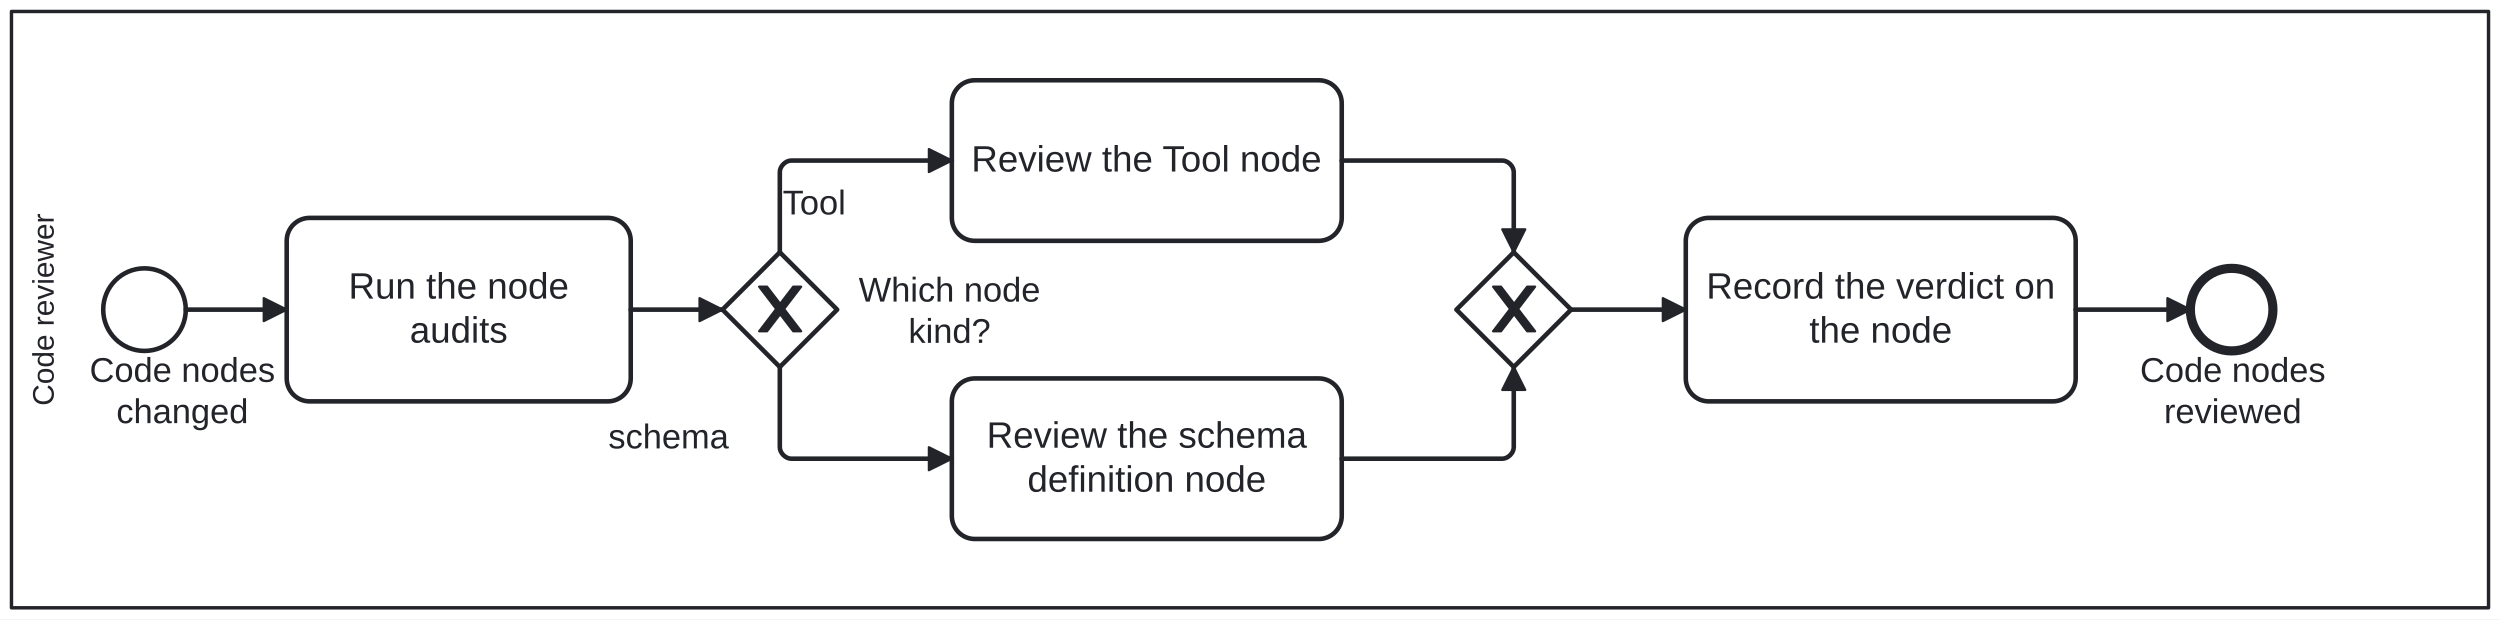
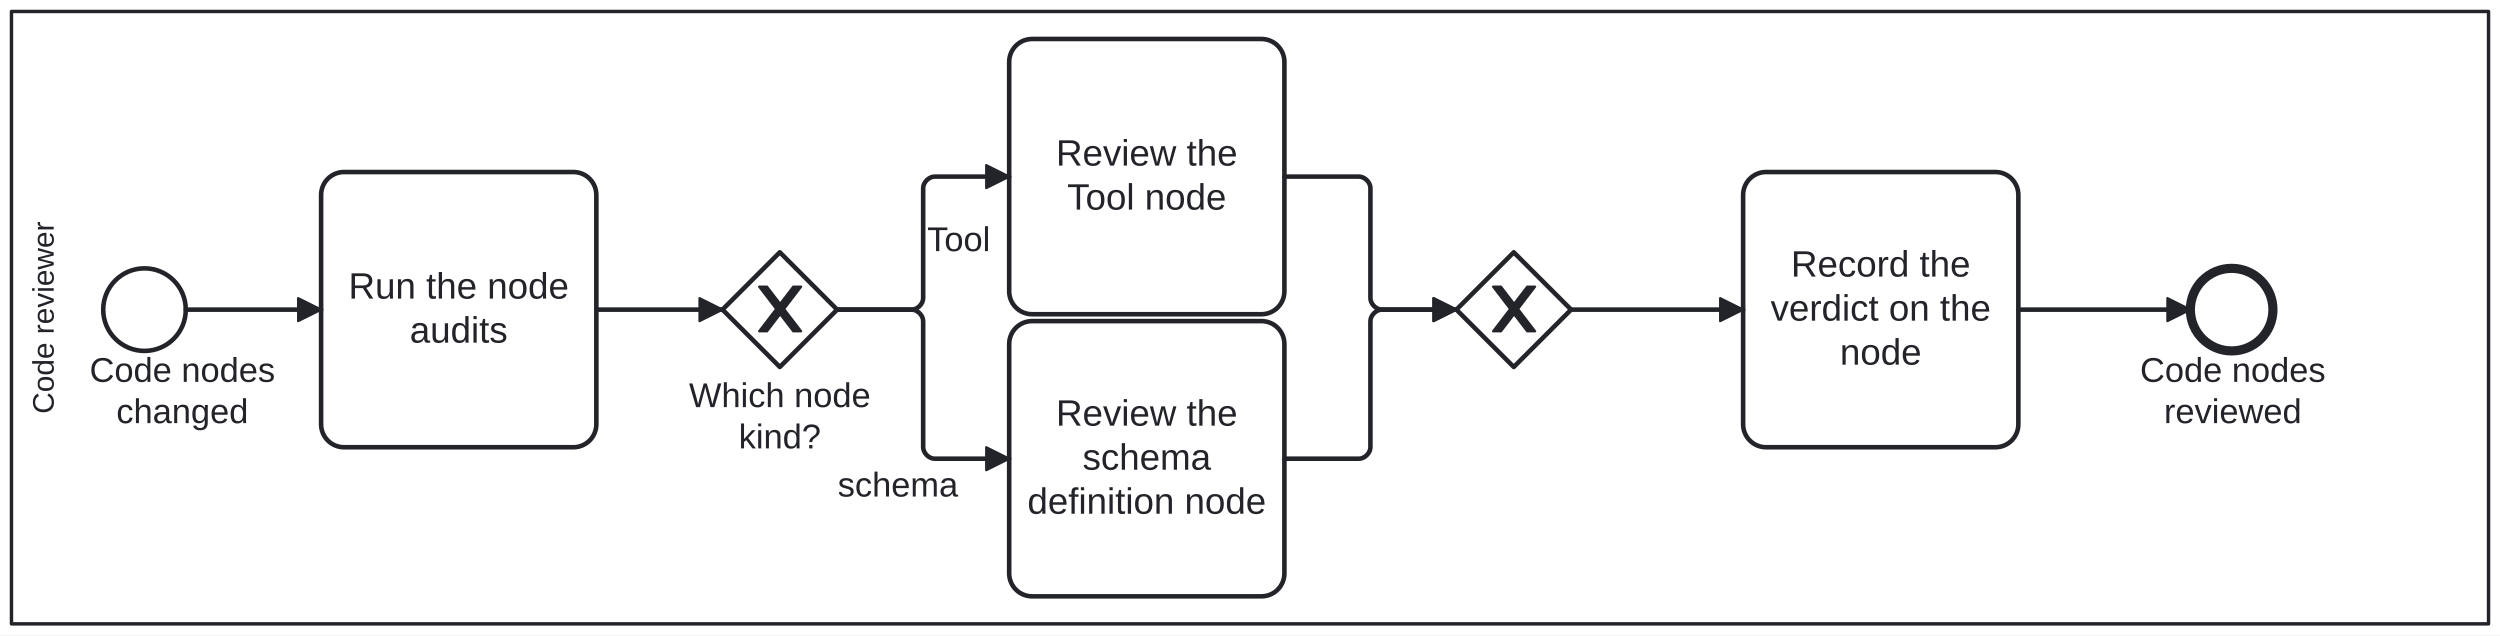
- <svg xmlns="http://www.w3.org/2000/svg" width="100%" style="max-width:100%;height:auto" viewBox="155 75 1090 270" version="1.1">
-   <rect x="155" y="75" width="1090" height="270" fill="#ffffff" />
+ <svg xmlns="http://www.w3.org/2000/svg" width="100%" style="max-width:100%;height:auto" viewBox="155 75 1090 277" version="1.1">
+   <rect x="155" y="75" width="1090" height="277" fill="#ffffff" />
  <g class="djs-group">
    <g class="djs-element djs-shape" data-element-id="Lane_CodeReviewer" style="display: block;" transform="matrix(1 0 0 1 160 80)">
      <g class="djs-visual">
-         <rect x="0" y="0" width="1080" height="260" rx="0" ry="0" style="stroke-linecap: round; stroke-linejoin: round; stroke: rgb(34, 36, 42); stroke-width: 1.5px; fill: white; fill-opacity: 0.25;" />
-         <text lineHeight="1.05" class="djs-label" transform="matrix(-1.83697e-16 -1 1 -1.83697e-16 0 260)" style="font-family: Arial, sans-serif; font-size: 13px; font-weight: normal; fill: rgb(34, 36, 42);">
-           <tspan x="88.093" y="18.413">Code reviewer</tspan>
-         </text>
-       </g>
-       <rect class="djs-hit djs-hit-all" x="0" y="0" width="1080" height="260" style="fill: none; stroke-opacity: 0; stroke: white; stroke-width: 15px;" />
+         <rect x="0" y="0" width="1080" height="267" rx="0" ry="0" style="stroke-linecap: round; stroke-linejoin: round; stroke: rgb(34, 36, 42); stroke-width: 1.5px; fill: white; fill-opacity: 0.25;" />
+         <text lineHeight="1.05" class="djs-label" transform="matrix(-1.83697e-16 -1 1 -1.83697e-16 0 267)" style="font-family: Arial, sans-serif; font-size: 13px; font-weight: normal; fill: rgb(34, 36, 42);">
+           <tspan x="91.593" y="18.413">Code reviewer</tspan>
+         </text>
+       </g>
+       <rect class="djs-hit djs-hit-all" x="0" y="0" width="1080" height="267" style="fill: none; stroke-opacity: 0; stroke: white; stroke-width: 15px;" />
    </g>
  </g>
  <g class="djs-group">
    <g class="djs-element djs-shape" data-element-id="Start_CodeNodes" style="display: block;" transform="matrix(1 0 0 1 200 192)">
      <g class="djs-visual">
        <circle cx="18" cy="18" r="18" style="stroke-linecap: round; stroke-linejoin: round; stroke: rgb(34, 36, 42); stroke-width: 2px; fill: white; fill-opacity: 0.95;" />
      </g>
      <rect class="djs-hit djs-hit-all" x="0" y="0" width="36" height="36" style="fill: none; stroke-opacity: 0; stroke: white; stroke-width: 15px;" />
    </g>
  </g>
  <g class="djs-group">
    <g class="djs-element djs-shape" data-element-id="Start_CodeNodes_label" style="display: block;" transform="matrix(1 0 0 1 194 228)">
      <g class="djs-visual">
        <text lineHeight="1.2" class="djs-label" style="font-family: Arial, sans-serif; font-size: 15px; font-weight: normal; fill: rgb(34, 36, 42);">
          <tspan x="0.052" y="13.5">Code nodes</tspan>
          <tspan x="11.723" y="31.5">changed</tspan>
        </text>
      </g>
      <rect class="djs-hit djs-hit-all" x="0" y="0" width="81" height="36" style="fill: none; stroke-opacity: 0; stroke: white; stroke-width: 15px;" />
    </g>
  </g>
  <g class="djs-group">
-     <g class="djs-element djs-shape" data-element-id="Task_RunNodeAudits" style="display: block;" transform="matrix(1 0 0 1 280 170)">
-       <g class="djs-visual">
-         <rect x="0" y="0" width="150" height="80" rx="10" ry="10" style="stroke-linecap: round; stroke-linejoin: round; stroke: rgb(34, 36, 42); stroke-width: 2px; fill: white; fill-opacity: 0.95;" />
-         <text lineHeight="1.2" class="djs-label" style="font-family: Arial, sans-serif; font-size: 16px; font-weight: normal; fill: rgb(34, 36, 42);">
-           <tspan x="26.961" y="35.2">Run the node </tspan>
-           <tspan x="53.652" y="54.4">audits</tspan>
-         </text>
-       </g>
-       <rect class="djs-hit djs-hit-all" x="0" y="0" width="150" height="80" style="fill: none; stroke-opacity: 0; stroke: white; stroke-width: 15px;" />
+     <g class="djs-element djs-shape" data-element-id="Task_RunNodeAudits" style="display: block;" transform="matrix(1 0 0 1 295 150)">
+       <g class="djs-visual">
+         <rect x="0" y="0" width="120" height="120" rx="10" ry="10" style="stroke-linecap: round; stroke-linejoin: round; stroke: rgb(34, 36, 42); stroke-width: 2px; fill: white; fill-opacity: 0.95;" />
+         <text lineHeight="1.2" class="djs-label" style="font-family: Arial, sans-serif; font-size: 16px; font-weight: normal; fill: rgb(34, 36, 42);">
+           <tspan x="11.961" y="55.2">Run the node </tspan>
+           <tspan x="38.652" y="74.4">audits</tspan>
+         </text>
+       </g>
+       <rect class="djs-hit djs-hit-all" x="0" y="0" width="120" height="120" style="fill: none; stroke-opacity: 0; stroke: white; stroke-width: 15px;" />
    </g>
  </g>
  <g class="djs-group">
    <g class="djs-element djs-shape" data-element-id="GW_NodeKind" style="display: block;" transform="matrix(1 0 0 1 470 185)">
      <g class="djs-visual">
        <polygon points="25,0 50,25 25,50 0,25" style="stroke-linecap: round; stroke-linejoin: round; stroke: rgb(34, 36, 42); stroke-width: 2px; fill: white; fill-opacity: 0.95;" />
        <path d="m 16,15 7.429,9.714 -7.429,9.714 3.429,0 5.714,-7.464 5.714,7.464 3.429,0 -7.429,-9.714 7.429,-9.714 -3.429,0 -5.714,7.464 -5.714,-7.464 -3.429,0 z" style="fill: rgb(34, 36, 42); stroke-linecap: round; stroke-linejoin: round; stroke: rgb(34, 36, 42); stroke-width: 1px;" />
      </g>
      <rect class="djs-hit djs-hit-all" x="0" y="0" width="50" height="50" style="fill: none; stroke-opacity: 0; stroke: white; stroke-width: 15px;" />
    </g>
  </g>
  <g class="djs-group">
-     <g class="djs-element djs-shape" data-element-id="GW_NodeKind_label" style="display: block;" transform="matrix(1 0 0 1 529 193)">
+     <g class="djs-element djs-shape" data-element-id="GW_NodeKind_label" style="display: block;" transform="matrix(1 0 0 1 455 239)">
      <g class="djs-visual">
        <text lineHeight="1.2" class="djs-label" style="font-family: Arial, sans-serif; font-size: 15px; font-weight: normal; fill: rgb(34, 36, 42);">
          <tspan x="0.394" y="13.5">Which node</tspan>
          <tspan x="22.07" y="31.5">kind?</tspan>
        </text>
      </g>
      <rect class="djs-hit djs-hit-all" x="0" y="0" width="80" height="36" style="fill: none; stroke-opacity: 0; stroke: white; stroke-width: 15px;" />
    </g>
  </g>
  <g class="djs-group">
-     <g class="djs-element djs-shape" data-element-id="Task_ReviewTool" style="display: block;" transform="matrix(1 0 0 1 570 110)">
-       <g class="djs-visual">
-         <rect x="0" y="0" width="170" height="70" rx="10" ry="10" style="stroke-linecap: round; stroke-linejoin: round; stroke: rgb(34, 36, 42); stroke-width: 2px; fill: white; fill-opacity: 0.95;" />
-         <text lineHeight="1.2" class="djs-label" style="font-family: Arial, sans-serif; font-size: 16px; font-weight: normal; fill: rgb(34, 36, 42);">
-           <tspan x="8.508" y="39.8">Review the Tool node</tspan>
-         </text>
-       </g>
-       <rect class="djs-hit djs-hit-all" x="0" y="0" width="170" height="70" style="fill: none; stroke-opacity: 0; stroke: white; stroke-width: 15px;" />
-     </g>
-   </g>
-   <g class="djs-group">
-     <g class="djs-element djs-shape" data-element-id="Task_ReviewSchema" style="display: block;" transform="matrix(1 0 0 1 570 240)">
-       <g class="djs-visual">
-         <rect x="0" y="0" width="170" height="70" rx="10" ry="10" style="stroke-linecap: round; stroke-linejoin: round; stroke: rgb(34, 36, 42); stroke-width: 2px; fill: white; fill-opacity: 0.95;" />
-         <text lineHeight="1.2" class="djs-label" style="font-family: Arial, sans-serif; font-size: 16px; font-weight: normal; fill: rgb(34, 36, 42);">
-           <tspan x="15.191" y="30.2">Review the schema </tspan>
-           <tspan x="32.957" y="49.4">definition node</tspan>
-         </text>
-       </g>
-       <rect class="djs-hit djs-hit-all" x="0" y="0" width="170" height="70" style="fill: none; stroke-opacity: 0; stroke: white; stroke-width: 15px;" />
+     <g class="djs-element djs-shape" data-element-id="Task_ReviewTool" style="display: block;" transform="matrix(1 0 0 1 595 92)">
+       <g class="djs-visual">
+         <rect x="0" y="0" width="120" height="120" rx="10" ry="10" style="stroke-linecap: round; stroke-linejoin: round; stroke: rgb(34, 36, 42); stroke-width: 2px; fill: white; fill-opacity: 0.95;" />
+         <text lineHeight="1.2" class="djs-label" style="font-family: Arial, sans-serif; font-size: 16px; font-weight: normal; fill: rgb(34, 36, 42);">
+           <tspan x="20.426" y="55.2">Review the </tspan>
+           <tspan x="25.305" y="74.4">Tool node</tspan>
+         </text>
+       </g>
+       <rect class="djs-hit djs-hit-all" x="0" y="0" width="120" height="120" style="fill: none; stroke-opacity: 0; stroke: white; stroke-width: 15px;" />
+     </g>
+   </g>
+   <g class="djs-group">
+     <g class="djs-element djs-shape" data-element-id="Task_ReviewSchema" style="display: block;" transform="matrix(1 0 0 1 595 215)">
+       <g class="djs-visual">
+         <rect x="0" y="0" width="120" height="120" rx="10" ry="10" style="stroke-linecap: round; stroke-linejoin: round; stroke: rgb(34, 36, 42); stroke-width: 2px; fill: white; fill-opacity: 0.95;" />
+         <text lineHeight="1.2" class="djs-label" style="font-family: Arial, sans-serif; font-size: 16px; font-weight: normal; fill: rgb(34, 36, 42);">
+           <tspan x="20.426" y="45.6">Review the </tspan>
+           <tspan x="31.988" y="64.8">schema </tspan>
+           <tspan x="7.957" y="84">definition node</tspan>
+         </text>
+       </g>
+       <rect class="djs-hit djs-hit-all" x="0" y="0" width="120" height="120" style="fill: none; stroke-opacity: 0; stroke: white; stroke-width: 15px;" />
    </g>
  </g>
  <g class="djs-group">
    <g class="djs-element djs-shape" data-element-id="GW_Join" style="display: block;" transform="matrix(1 0 0 1 790 185)">
      <g class="djs-visual">
        <polygon points="25,0 50,25 25,50 0,25" style="stroke-linecap: round; stroke-linejoin: round; stroke: rgb(34, 36, 42); stroke-width: 2px; fill: white; fill-opacity: 0.95;" />
        <path d="m 16,15 7.429,9.714 -7.429,9.714 3.429,0 5.714,-7.464 5.714,7.464 3.429,0 -7.429,-9.714 7.429,-9.714 -3.429,0 -5.714,7.464 -5.714,-7.464 -3.429,0 z" style="fill: rgb(34, 36, 42); stroke-linecap: round; stroke-linejoin: round; stroke: rgb(34, 36, 42); stroke-width: 1px;" />
      </g>
      <rect class="djs-hit djs-hit-all" x="0" y="0" width="50" height="50" style="fill: none; stroke-opacity: 0; stroke: white; stroke-width: 15px;" />
    </g>
  </g>
  <g class="djs-group">
-     <g class="djs-element djs-shape" data-element-id="Task_RecordVerdict" style="display: block;" transform="matrix(1 0 0 1 890 170)">
-       <g class="djs-visual">
-         <rect x="0" y="0" width="170" height="80" rx="10" ry="10" style="stroke-linecap: round; stroke-linejoin: round; stroke: rgb(34, 36, 42); stroke-width: 2px; fill: white; fill-opacity: 0.95;" />
-         <text lineHeight="1.2" class="djs-label" style="font-family: Arial, sans-serif; font-size: 16px; font-weight: normal; fill: rgb(34, 36, 42);">
-           <tspan x="8.961" y="35.2">Record the verdict on</tspan>
-           <tspan x="53.859" y="54.4">the node</tspan>
-         </text>
-       </g>
-       <rect class="djs-hit djs-hit-all" x="0" y="0" width="170" height="80" style="fill: none; stroke-opacity: 0; stroke: white; stroke-width: 15px;" />
+     <g class="djs-element djs-shape" data-element-id="Task_RecordVerdict" style="display: block;" transform="matrix(1 0 0 1 915 150)">
+       <g class="djs-visual">
+         <rect x="0" y="0" width="120" height="120" rx="10" ry="10" style="stroke-linecap: round; stroke-linejoin: round; stroke: rgb(34, 36, 42); stroke-width: 2px; fill: white; fill-opacity: 0.95;" />
+         <text lineHeight="1.2" class="djs-label" style="font-family: Arial, sans-serif; font-size: 16px; font-weight: normal; fill: rgb(34, 36, 42);">
+           <tspan x="20.867" y="45.6">Record the </tspan>
+           <tspan x="11.973" y="64.8">verdict on the</tspan>
+           <tspan x="42.203" y="84">node</tspan>
+         </text>
+       </g>
+       <rect class="djs-hit djs-hit-all" x="0" y="0" width="120" height="120" style="fill: none; stroke-opacity: 0; stroke: white; stroke-width: 15px;" />
    </g>
  </g>
  <g class="djs-group">
    <g class="djs-element djs-shape" data-element-id="End_CodeReviewed" style="display: block;" transform="matrix(1 0 0 1 1110 192)">
      <g class="djs-visual">
        <circle cx="18" cy="18" r="18" style="stroke-linecap: round; stroke-linejoin: round; stroke: rgb(34, 36, 42); stroke-width: 4px; fill: white; fill-opacity: 0.95;" />
      </g>
      <rect class="djs-hit djs-hit-all" x="0" y="0" width="36" height="36" style="fill: none; stroke-opacity: 0; stroke: white; stroke-width: 15px;" />
    </g>
  </g>
  <g class="djs-group">
    <g class="djs-element djs-shape" data-element-id="End_CodeReviewed_label" style="display: block;" transform="matrix(1 0 0 1 1088 228)">
      <g class="djs-visual">
        <text lineHeight="1.2" class="djs-label" style="font-family: Arial, sans-serif; font-size: 15px; font-weight: normal; fill: rgb(34, 36, 42);">
          <tspan x="0.052" y="13.5">Code nodes</tspan>
          <tspan x="10.485" y="31.5">reviewed</tspan>
        </text>
      </g>
      <rect class="djs-hit djs-hit-all" x="0" y="0" width="81" height="36" style="fill: none; stroke-opacity: 0; stroke: white; stroke-width: 15px;" />
    </g>
  </g>
  <g class="djs-group">
    <g class="djs-element djs-connection" data-element-id="F_C1" style="display: block;">
      <g class="djs-visual">
        <defs>
-           <marker id="folio-marker-1" viewBox="0 0 20 20" refX="11" refY="10" markerWidth="10" markerHeight="10" orient="auto">
-             <path d="M 1 5 L 11 10 L 1 15 Z" style="stroke-linecap: round; stroke-linejoin: round; stroke: rgb(34, 36, 42); stroke-width: 1px; fill: rgb(34, 36, 42);" />
-           </marker>
-         </defs>
-         <path data-corner-radius="5" style="fill: none; stroke-linecap: round; stroke-linejoin: round; stroke: rgb(34, 36, 42); stroke-width: 2px; marker-end: url('#folio-marker-1');" d="M236,210L280,210" />
-       </g>
-       <path d="M236,210L280,210" class="djs-hit djs-hit-stroke" style="fill: none; stroke-opacity: 0; stroke: white; stroke-width: 15px;" />
+           <marker id="bpmn-marker-1" viewBox="0 0 20 20" refX="11" refY="10" markerWidth="10" markerHeight="10" orient="auto">
+             <path d="M 1 5 L 11 10 L 1 15 Z" style="stroke-linecap: round; stroke-linejoin: round; stroke: rgb(34, 36, 42); stroke-width: 1px; fill: rgb(34, 36, 42);" />
+           </marker>
+         </defs>
+         <path data-corner-radius="5" style="fill: none; stroke-linecap: round; stroke-linejoin: round; stroke: rgb(34, 36, 42); stroke-width: 2px; marker-end: url('#bpmn-marker-1');" d="M236,210L295,210" />
+       </g>
+       <path d="M236,210L295,210" class="djs-hit djs-hit-stroke" style="fill: none; stroke-opacity: 0; stroke: white; stroke-width: 15px;" />
    </g>
  </g>
  <g class="djs-group">
    <g class="djs-element djs-connection" data-element-id="F_C2" style="display: block;">
      <g class="djs-visual">
        <defs>
-           <marker id="folio-marker-2" viewBox="0 0 20 20" refX="11" refY="10" markerWidth="10" markerHeight="10" orient="auto">
-             <path d="M 1 5 L 11 10 L 1 15 Z" style="stroke-linecap: round; stroke-linejoin: round; stroke: rgb(34, 36, 42); stroke-width: 1px; fill: rgb(34, 36, 42);" />
-           </marker>
-         </defs>
-         <path data-corner-radius="5" style="fill: none; stroke-linecap: round; stroke-linejoin: round; stroke: rgb(34, 36, 42); stroke-width: 2px; marker-end: url('#folio-marker-2');" d="M430,210L470,210" />
-       </g>
-       <path d="M430,210L470,210" class="djs-hit djs-hit-stroke" style="fill: none; stroke-opacity: 0; stroke: white; stroke-width: 15px;" />
+           <marker id="bpmn-marker-2" viewBox="0 0 20 20" refX="11" refY="10" markerWidth="10" markerHeight="10" orient="auto">
+             <path d="M 1 5 L 11 10 L 1 15 Z" style="stroke-linecap: round; stroke-linejoin: round; stroke: rgb(34, 36, 42); stroke-width: 1px; fill: rgb(34, 36, 42);" />
+           </marker>
+         </defs>
+         <path data-corner-radius="5" style="fill: none; stroke-linecap: round; stroke-linejoin: round; stroke: rgb(34, 36, 42); stroke-width: 2px; marker-end: url('#bpmn-marker-2');" d="M415,210L470,210" />
+       </g>
+       <path d="M415,210L470,210" class="djs-hit djs-hit-stroke" style="fill: none; stroke-opacity: 0; stroke: white; stroke-width: 15px;" />
    </g>
  </g>
  <g class="djs-group">
    <g class="djs-element djs-connection" data-element-id="F_C3" style="display: block;">
      <g class="djs-visual">
        <defs>
-           <marker id="folio-marker-3" viewBox="0 0 20 20" refX="11" refY="10" markerWidth="10" markerHeight="10" orient="auto">
-             <path d="M 1 5 L 11 10 L 1 15 Z" style="stroke-linecap: round; stroke-linejoin: round; stroke: rgb(34, 36, 42); stroke-width: 1px; fill: rgb(34, 36, 42);" />
-           </marker>
-         </defs>
-         <path data-corner-radius="5" style="fill: none; stroke-linecap: round; stroke-linejoin: round; stroke: rgb(34, 36, 42); stroke-width: 2px; marker-end: url('#folio-marker-3');" d="M495,185L495,150C495,147.5,497.5,145,500,145L570,145" />
-       </g>
-       <path d="M495,185L495,145L570,145" class="djs-hit djs-hit-stroke" style="fill: none; stroke-opacity: 0; stroke: white; stroke-width: 15px;" />
-     </g>
-   </g>
-   <g class="djs-group">
-     <g class="djs-element djs-shape" data-element-id="F_C3_label" style="display: block;" transform="matrix(1 0 0 1 496 155)">
+           <marker id="bpmn-marker-3" viewBox="0 0 20 20" refX="11" refY="10" markerWidth="10" markerHeight="10" orient="auto">
+             <path d="M 1 5 L 11 10 L 1 15 Z" style="stroke-linecap: round; stroke-linejoin: round; stroke: rgb(34, 36, 42); stroke-width: 1px; fill: rgb(34, 36, 42);" />
+           </marker>
+         </defs>
+         <path data-corner-radius="5" style="fill: none; stroke-linecap: round; stroke-linejoin: round; stroke: rgb(34, 36, 42); stroke-width: 2px; marker-end: url('#bpmn-marker-3');" d="M520,210L552.5,210C555,210,557.5,207.5,557.5,205L557.5,157C557.5,154.5,560,152,562.5,152L595,152" />
+       </g>
+       <path d="M520,210L557.5,210L557.5,152L595,152" class="djs-hit djs-hit-stroke" style="fill: none; stroke-opacity: 0; stroke: white; stroke-width: 15px;" />
+     </g>
+   </g>
+   <g class="djs-group">
+     <g class="djs-element djs-shape" data-element-id="F_C3_label" style="display: block;" transform="matrix(1 0 0 1 559 171)">
      <g class="djs-visual">
        <text lineHeight="1.2" class="djs-label" style="font-family: Arial, sans-serif; font-size: 15px; font-weight: normal; fill: rgb(34, 36, 42);">
          <tspan x="0.241" y="13.5">Tool</tspan>
        </text>
      </g>
      <rect class="djs-hit djs-hit-all" x="0" y="0" width="28" height="18" style="fill: none; stroke-opacity: 0; stroke: white; stroke-width: 15px;" />
    </g>
  </g>
  <g class="djs-group">
    <g class="djs-element djs-connection" data-element-id="F_C4" style="display: block;">
      <g class="djs-visual">
        <defs>
-           <marker id="folio-marker-4" viewBox="0 0 20 20" refX="11" refY="10" markerWidth="10" markerHeight="10" orient="auto">
-             <path d="M 1 5 L 11 10 L 1 15 Z" style="stroke-linecap: round; stroke-linejoin: round; stroke: rgb(34, 36, 42); stroke-width: 1px; fill: rgb(34, 36, 42);" />
-           </marker>
-         </defs>
-         <path data-corner-radius="5" style="fill: none; stroke-linecap: round; stroke-linejoin: round; stroke: rgb(34, 36, 42); stroke-width: 2px; marker-end: url('#folio-marker-4');" d="M495,235L495,270C495,272.5,497.5,275,500,275L570,275" />
-       </g>
-       <path d="M495,235L495,275L570,275" class="djs-hit djs-hit-stroke" style="fill: none; stroke-opacity: 0; stroke: white; stroke-width: 15px;" />
-     </g>
-   </g>
-   <g class="djs-group">
-     <g class="djs-element djs-shape" data-element-id="F_C4_label" style="display: block;" transform="matrix(1 0 0 1 420 257)">
+           <marker id="bpmn-marker-4" viewBox="0 0 20 20" refX="11" refY="10" markerWidth="10" markerHeight="10" orient="auto">
+             <path d="M 1 5 L 11 10 L 1 15 Z" style="stroke-linecap: round; stroke-linejoin: round; stroke: rgb(34, 36, 42); stroke-width: 1px; fill: rgb(34, 36, 42);" />
+           </marker>
+         </defs>
+         <path data-corner-radius="5" style="fill: none; stroke-linecap: round; stroke-linejoin: round; stroke: rgb(34, 36, 42); stroke-width: 2px; marker-end: url('#bpmn-marker-4');" d="M520,210L552.5,210C555,210,557.5,212.5,557.5,215L557.5,270C557.5,272.5,560,275,562.5,275L595,275" />
+       </g>
+       <path d="M520,210L557.5,210L557.5,275L595,275" class="djs-hit djs-hit-stroke" style="fill: none; stroke-opacity: 0; stroke: white; stroke-width: 15px;" />
+     </g>
+   </g>
+   <g class="djs-group">
+     <g class="djs-element djs-shape" data-element-id="F_C4_label" style="display: block;" transform="matrix(1 0 0 1 520 278)">
      <g class="djs-visual">
        <text lineHeight="1.2" class="djs-label" style="font-family: Arial, sans-serif; font-size: 15px; font-weight: normal; fill: rgb(34, 36, 42);">
          <tspan x="0.239" y="13.5">schema</tspan>
        </text>
      </g>
      <rect class="djs-hit djs-hit-all" x="0" y="0" width="53" height="18" style="fill: none; stroke-opacity: 0; stroke: white; stroke-width: 15px;" />
    </g>
  </g>
  <g class="djs-group">
    <g class="djs-element djs-connection" data-element-id="F_C5" style="display: block;">
      <g class="djs-visual">
        <defs>
-           <marker id="folio-marker-5" viewBox="0 0 20 20" refX="11" refY="10" markerWidth="10" markerHeight="10" orient="auto">
-             <path d="M 1 5 L 11 10 L 1 15 Z" style="stroke-linecap: round; stroke-linejoin: round; stroke: rgb(34, 36, 42); stroke-width: 1px; fill: rgb(34, 36, 42);" />
-           </marker>
-         </defs>
-         <path data-corner-radius="5" style="fill: none; stroke-linecap: round; stroke-linejoin: round; stroke: rgb(34, 36, 42); stroke-width: 2px; marker-end: url('#folio-marker-5');" d="M740,145L810,145C812.5,145,815,147.5,815,150L815,185" />
-       </g>
-       <path d="M740,145L815,145L815,185" class="djs-hit djs-hit-stroke" style="fill: none; stroke-opacity: 0; stroke: white; stroke-width: 15px;" />
+           <marker id="bpmn-marker-5" viewBox="0 0 20 20" refX="11" refY="10" markerWidth="10" markerHeight="10" orient="auto">
+             <path d="M 1 5 L 11 10 L 1 15 Z" style="stroke-linecap: round; stroke-linejoin: round; stroke: rgb(34, 36, 42); stroke-width: 1px; fill: rgb(34, 36, 42);" />
+           </marker>
+         </defs>
+         <path data-corner-radius="5" style="fill: none; stroke-linecap: round; stroke-linejoin: round; stroke: rgb(34, 36, 42); stroke-width: 2px; marker-end: url('#bpmn-marker-5');" d="M715,152L747.5,152C750,152,752.5,154.5,752.5,157L752.5,205C752.5,207.5,755,210,757.5,210L790,210" />
+       </g>
+       <path d="M715,152L752.5,152L752.5,210L790,210" class="djs-hit djs-hit-stroke" style="fill: none; stroke-opacity: 0; stroke: white; stroke-width: 15px;" />
    </g>
  </g>
  <g class="djs-group">
    <g class="djs-element djs-connection" data-element-id="F_C6" style="display: block;">
      <g class="djs-visual">
        <defs>
-           <marker id="folio-marker-6" viewBox="0 0 20 20" refX="11" refY="10" markerWidth="10" markerHeight="10" orient="auto">
-             <path d="M 1 5 L 11 10 L 1 15 Z" style="stroke-linecap: round; stroke-linejoin: round; stroke: rgb(34, 36, 42); stroke-width: 1px; fill: rgb(34, 36, 42);" />
-           </marker>
-         </defs>
-         <path data-corner-radius="5" style="fill: none; stroke-linecap: round; stroke-linejoin: round; stroke: rgb(34, 36, 42); stroke-width: 2px; marker-end: url('#folio-marker-6');" d="M740,275L810,275C812.5,275,815,272.5,815,270L815,235" />
-       </g>
-       <path d="M740,275L815,275L815,235" class="djs-hit djs-hit-stroke" style="fill: none; stroke-opacity: 0; stroke: white; stroke-width: 15px;" />
+           <marker id="bpmn-marker-6" viewBox="0 0 20 20" refX="11" refY="10" markerWidth="10" markerHeight="10" orient="auto">
+             <path d="M 1 5 L 11 10 L 1 15 Z" style="stroke-linecap: round; stroke-linejoin: round; stroke: rgb(34, 36, 42); stroke-width: 1px; fill: rgb(34, 36, 42);" />
+           </marker>
+         </defs>
+         <path data-corner-radius="5" style="fill: none; stroke-linecap: round; stroke-linejoin: round; stroke: rgb(34, 36, 42); stroke-width: 2px; marker-end: url('#bpmn-marker-6');" d="M715,275L747.5,275C750,275,752.5,272.5,752.5,270L752.5,215C752.5,212.5,755,210,757.5,210L790,210" />
+       </g>
+       <path d="M715,275L752.5,275L752.5,210L790,210" class="djs-hit djs-hit-stroke" style="fill: none; stroke-opacity: 0; stroke: white; stroke-width: 15px;" />
    </g>
  </g>
  <g class="djs-group">
    <g class="djs-element djs-connection" data-element-id="F_C7" style="display: block;">
      <g class="djs-visual">
        <defs>
-           <marker id="folio-marker-7" viewBox="0 0 20 20" refX="11" refY="10" markerWidth="10" markerHeight="10" orient="auto">
-             <path d="M 1 5 L 11 10 L 1 15 Z" style="stroke-linecap: round; stroke-linejoin: round; stroke: rgb(34, 36, 42); stroke-width: 1px; fill: rgb(34, 36, 42);" />
-           </marker>
-         </defs>
-         <path data-corner-radius="5" style="fill: none; stroke-linecap: round; stroke-linejoin: round; stroke: rgb(34, 36, 42); stroke-width: 2px; marker-end: url('#folio-marker-7');" d="M840,210L890,210" />
-       </g>
-       <path d="M840,210L890,210" class="djs-hit djs-hit-stroke" style="fill: none; stroke-opacity: 0; stroke: white; stroke-width: 15px;" />
+           <marker id="bpmn-marker-7" viewBox="0 0 20 20" refX="11" refY="10" markerWidth="10" markerHeight="10" orient="auto">
+             <path d="M 1 5 L 11 10 L 1 15 Z" style="stroke-linecap: round; stroke-linejoin: round; stroke: rgb(34, 36, 42); stroke-width: 1px; fill: rgb(34, 36, 42);" />
+           </marker>
+         </defs>
+         <path data-corner-radius="5" style="fill: none; stroke-linecap: round; stroke-linejoin: round; stroke: rgb(34, 36, 42); stroke-width: 2px; marker-end: url('#bpmn-marker-7');" d="M840,210L915,210" />
+       </g>
+       <path d="M840,210L915,210" class="djs-hit djs-hit-stroke" style="fill: none; stroke-opacity: 0; stroke: white; stroke-width: 15px;" />
    </g>
  </g>
  <g class="djs-group">
    <g class="djs-element djs-connection" data-element-id="F_C8" style="display: block;">
      <g class="djs-visual">
        <defs>
-           <marker id="folio-marker-8" viewBox="0 0 20 20" refX="11" refY="10" markerWidth="10" markerHeight="10" orient="auto">
-             <path d="M 1 5 L 11 10 L 1 15 Z" style="stroke-linecap: round; stroke-linejoin: round; stroke: rgb(34, 36, 42); stroke-width: 1px; fill: rgb(34, 36, 42);" />
-           </marker>
-         </defs>
-         <path data-corner-radius="5" style="fill: none; stroke-linecap: round; stroke-linejoin: round; stroke: rgb(34, 36, 42); stroke-width: 2px; marker-end: url('#folio-marker-8');" d="M1060,210L1110,210" />
-       </g>
-       <path d="M1060,210L1110,210" class="djs-hit djs-hit-stroke" style="fill: none; stroke-opacity: 0; stroke: white; stroke-width: 15px;" />
+           <marker id="bpmn-marker-8" viewBox="0 0 20 20" refX="11" refY="10" markerWidth="10" markerHeight="10" orient="auto">
+             <path d="M 1 5 L 11 10 L 1 15 Z" style="stroke-linecap: round; stroke-linejoin: round; stroke: rgb(34, 36, 42); stroke-width: 1px; fill: rgb(34, 36, 42);" />
+           </marker>
+         </defs>
+         <path data-corner-radius="5" style="fill: none; stroke-linecap: round; stroke-linejoin: round; stroke: rgb(34, 36, 42); stroke-width: 2px; marker-end: url('#bpmn-marker-8');" d="M1035,210L1110,210" />
+       </g>
+       <path d="M1035,210L1110,210" class="djs-hit djs-hit-stroke" style="fill: none; stroke-opacity: 0; stroke: white; stroke-width: 15px;" />
    </g>
  </g>
</svg>
